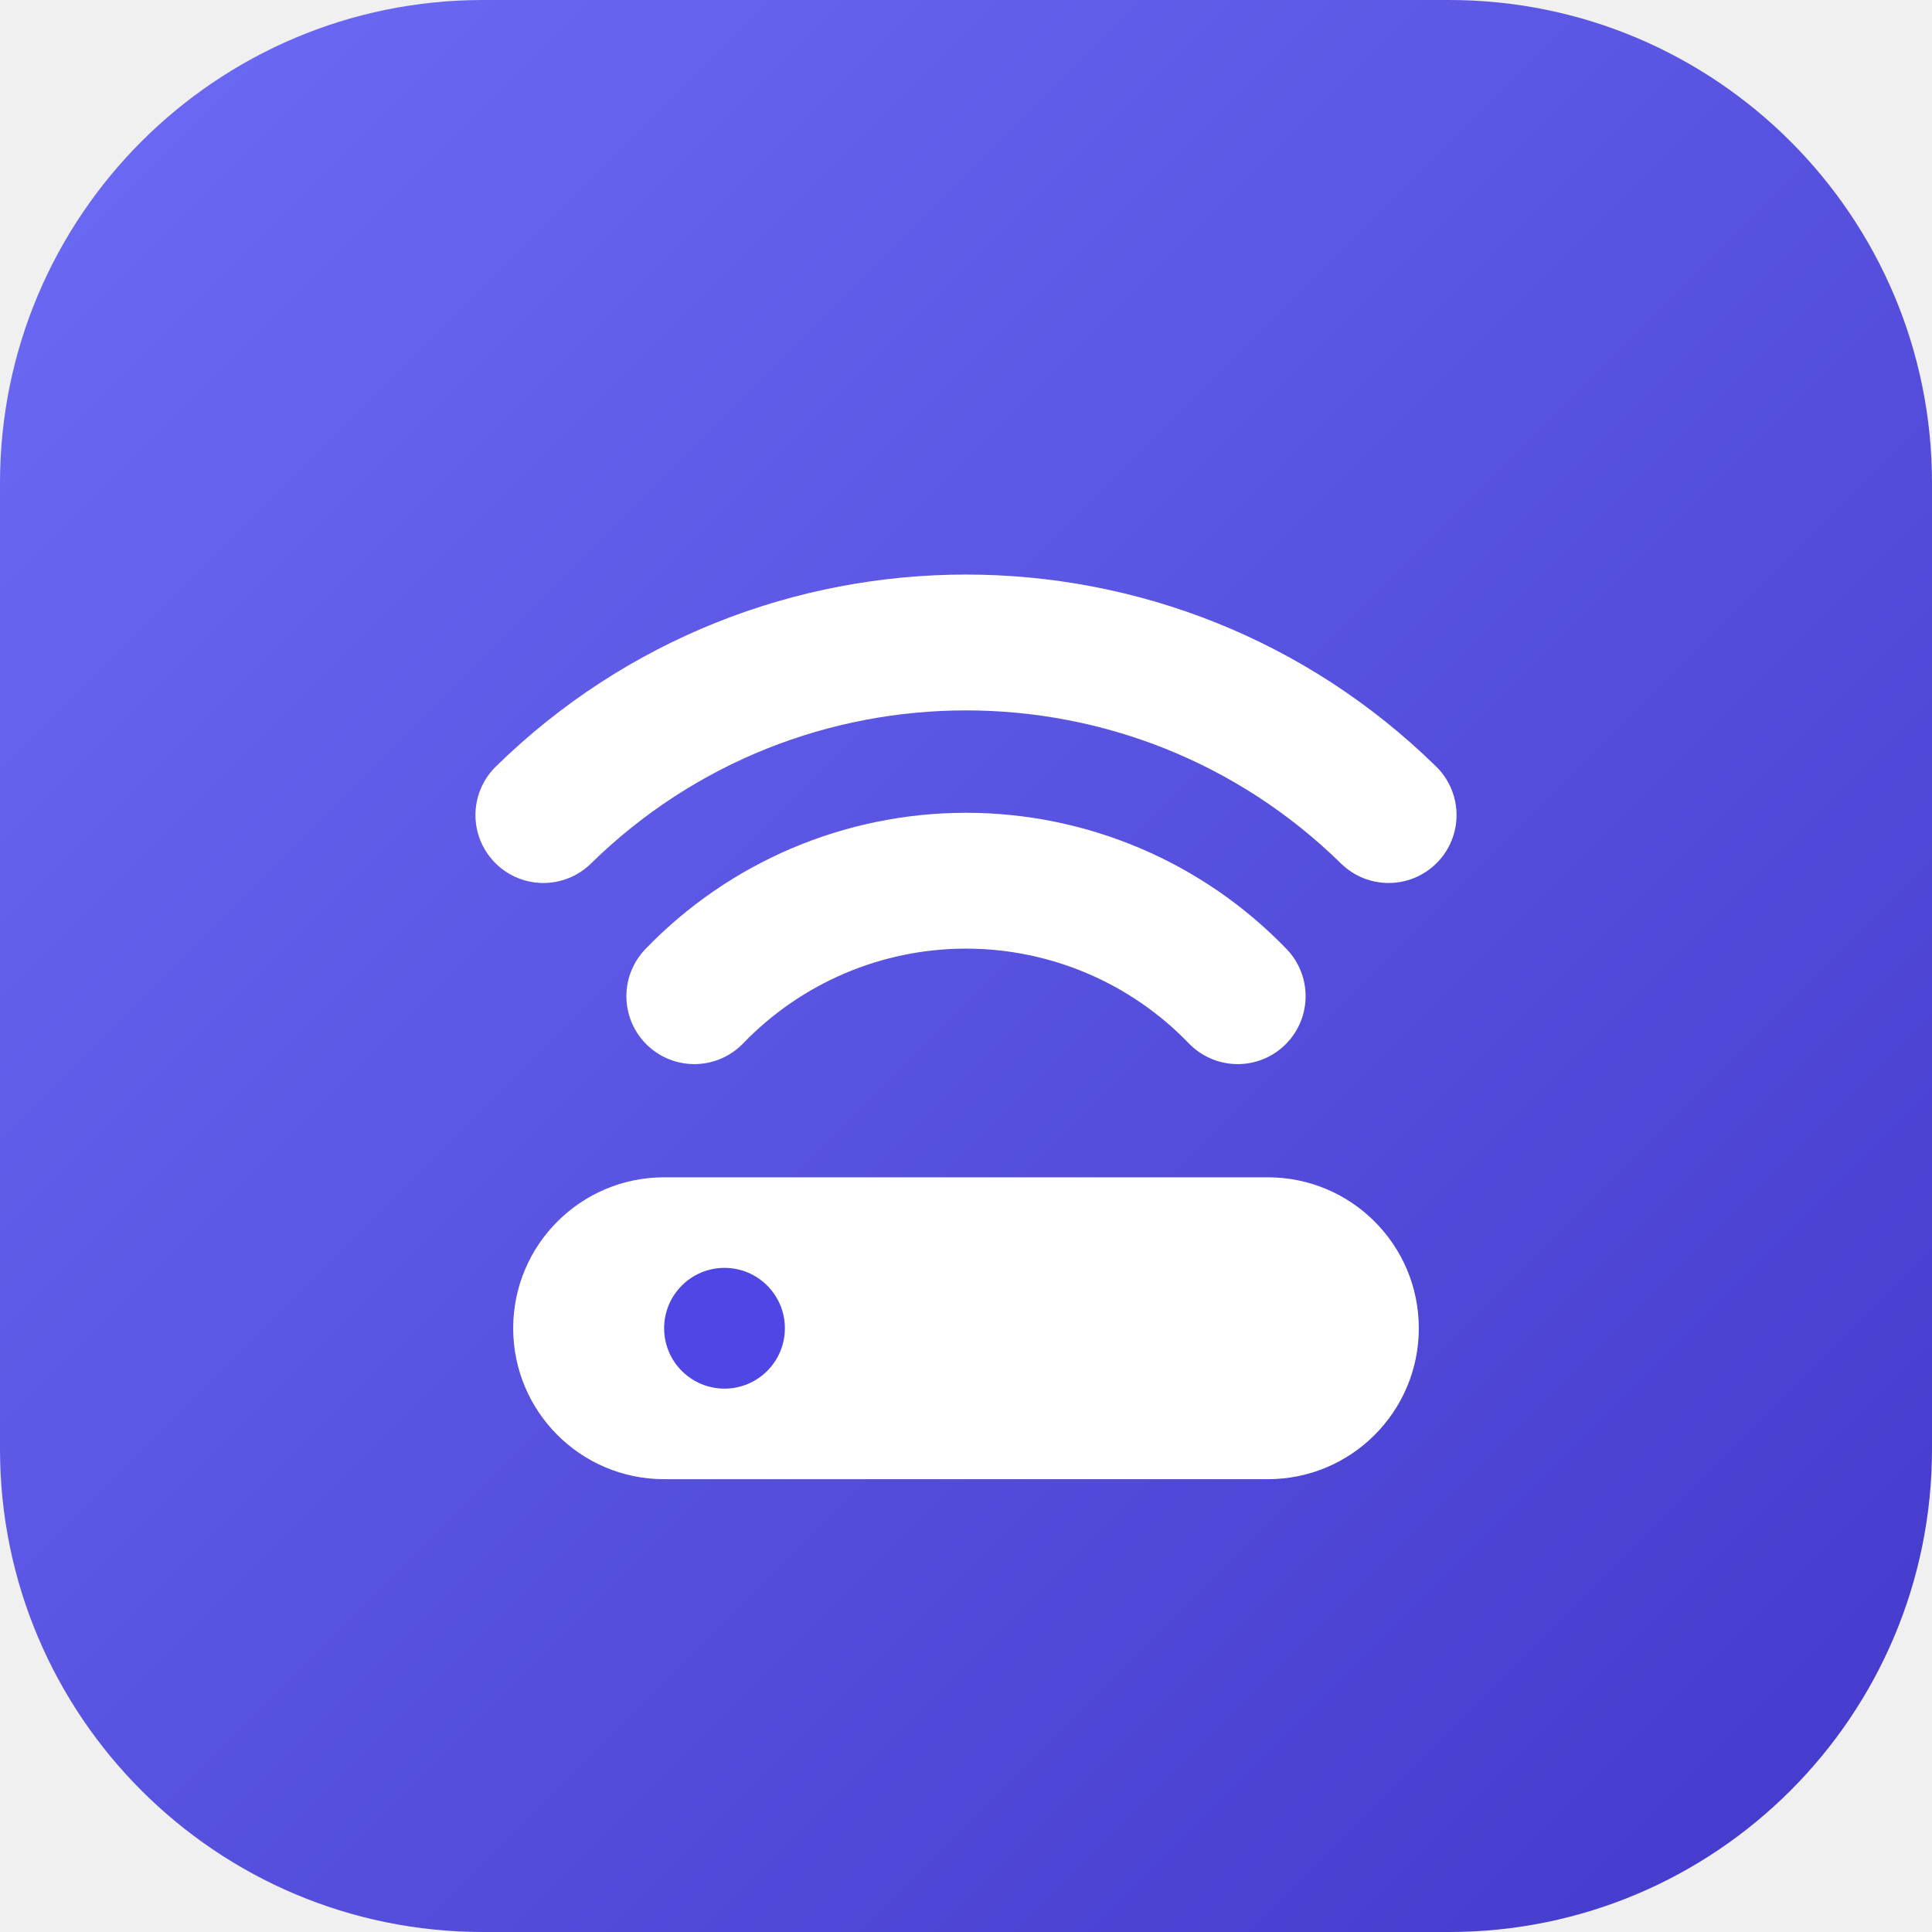
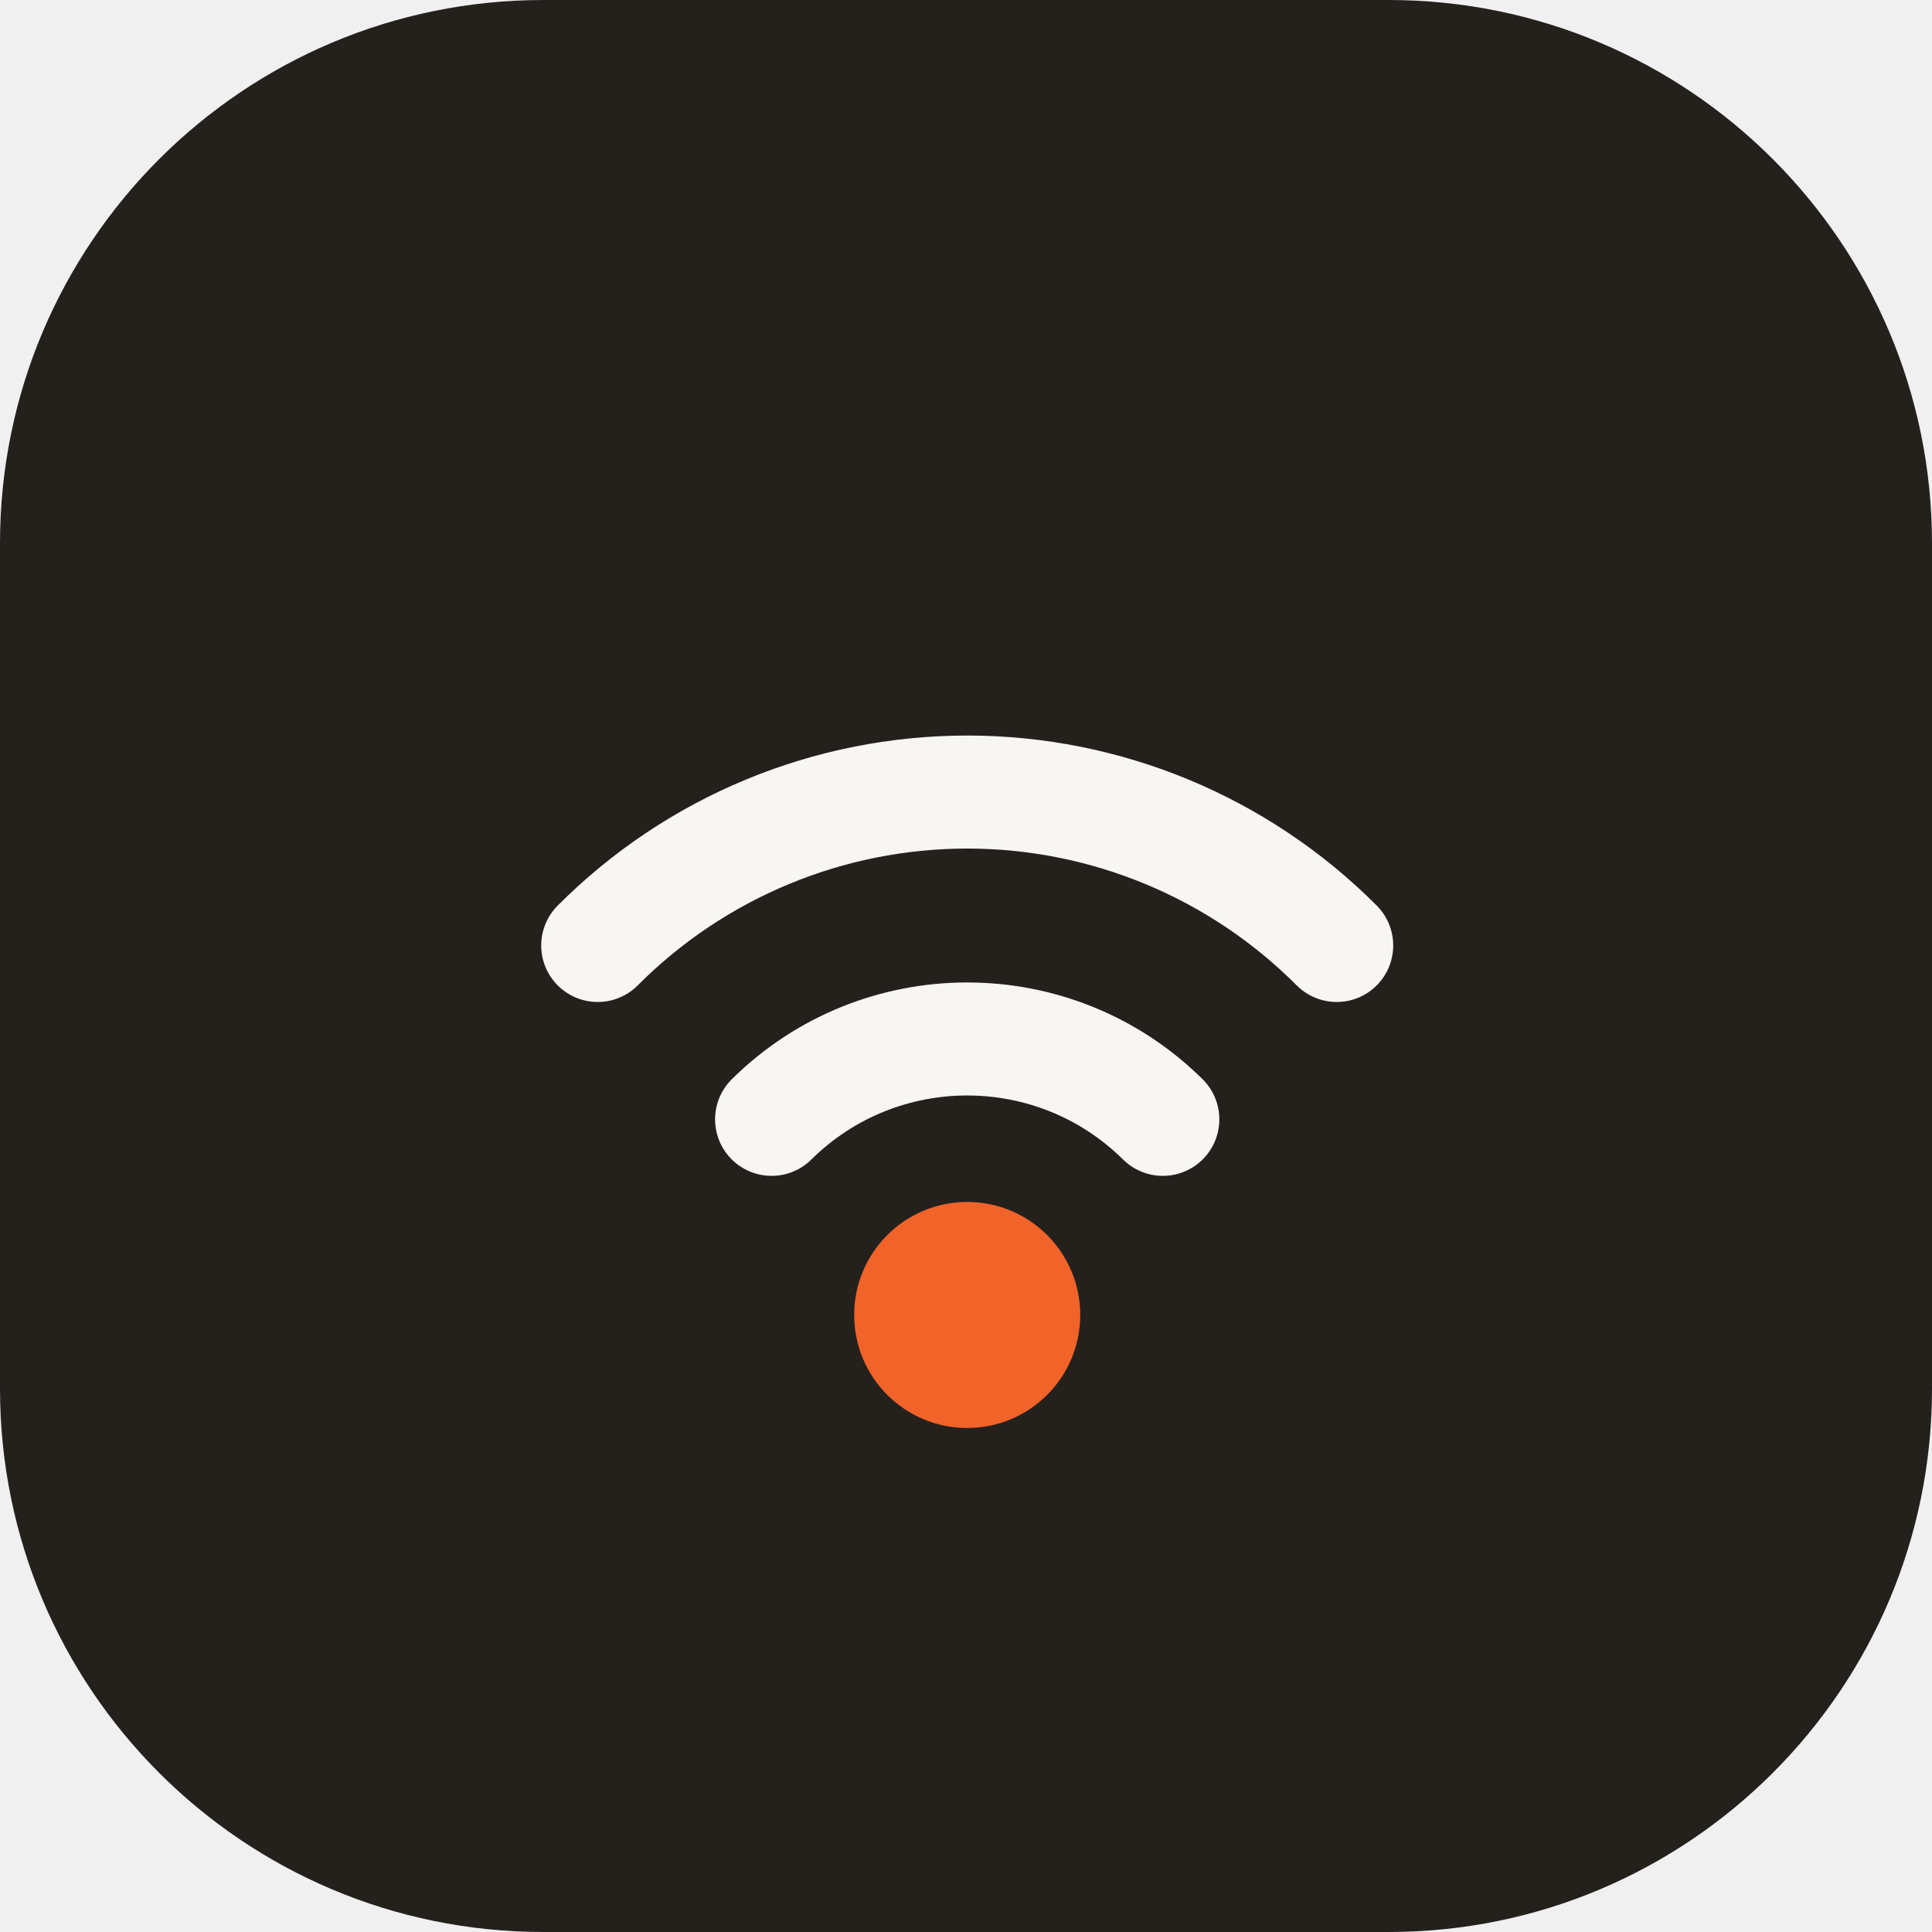
- <svg xmlns="http://www.w3.org/2000/svg" viewBox="0 0 64 64">
-   <defs>
-     <linearGradient id="g" x1="0" y1="0" x2="1" y2="1">
-       <stop offset="0" stop-color="#6d6cf6" />
-       <stop offset="1" stop-color="#4338ca" />
-     </linearGradient>
-   </defs>
-   <rect width="64" height="64" rx="16" fill="url(#g)" />
-   <path d="M18 27a20 20 0 0 1 28 0M23 33a12.5 12.5 0 0 1 18 0" fill="none" stroke="#fff" stroke-width="4.5" stroke-linecap="round" />
-   <rect x="17" y="39" width="30" height="10" rx="5" fill="#fff" />
-   <circle cx="24" cy="44" r="2" fill="#4f46e5" />
+ <svg xmlns="http://www.w3.org/2000/svg" viewBox="0 0 32 32">
+   <rect width="32" height="32" rx="9" fill="#24211d" />
+   <g transform="translate(4.5 4.5) scale(0.72)">
+     <path d="M7.5 15.5a12 12 0 0 1 17 0M11.5 19.5a6.4 6.4 0 0 1 9 0" fill="none" stroke="#f7f6f2" stroke-width="2.6" stroke-linecap="round" />
+     <circle cx="16" cy="24" r="2.6" fill="#f2632a" />
+   </g>
</svg>
